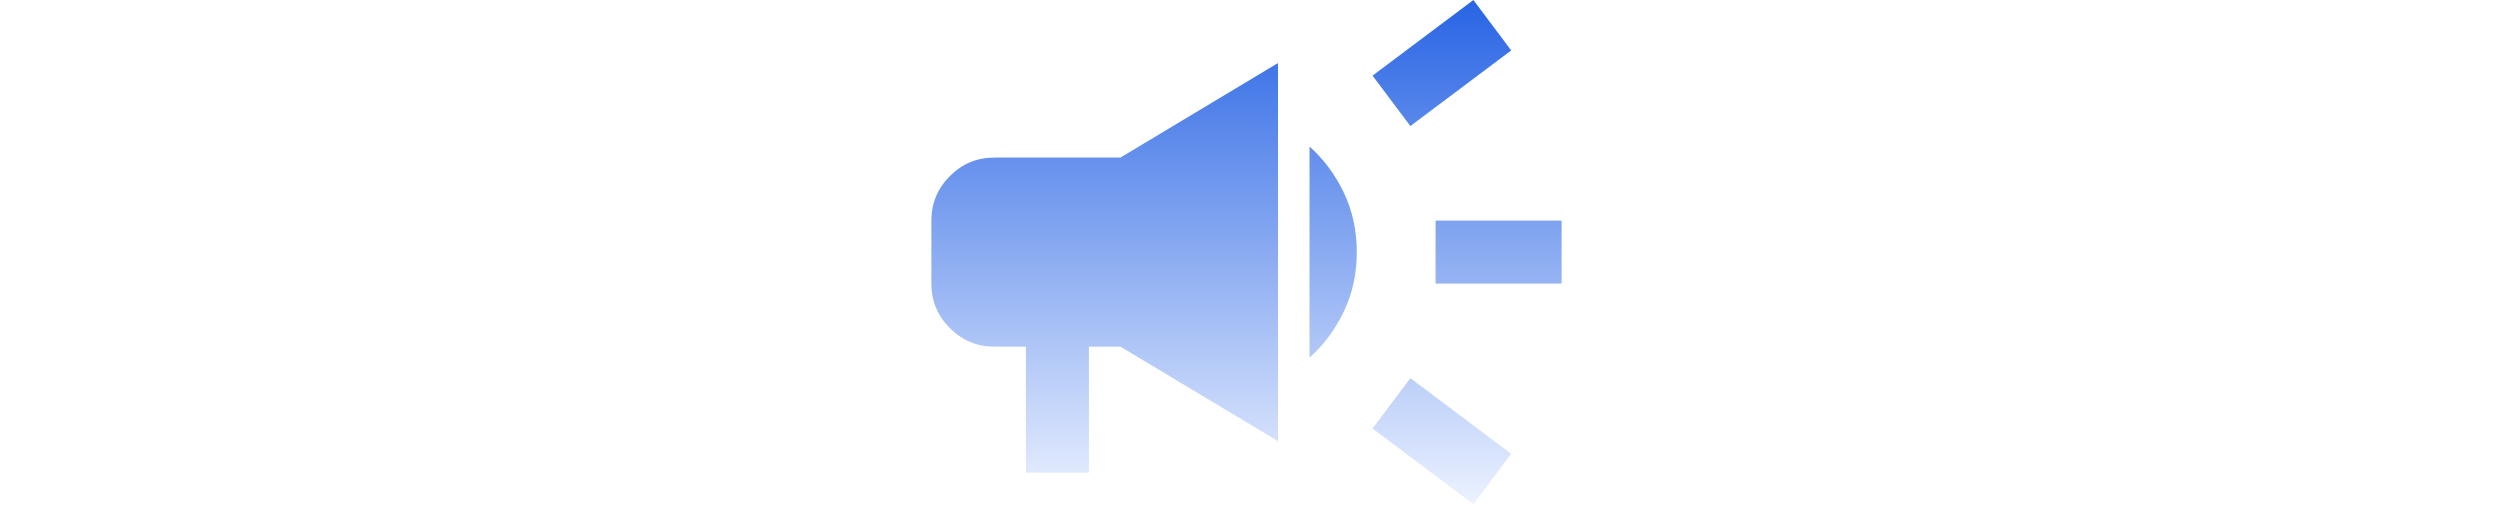
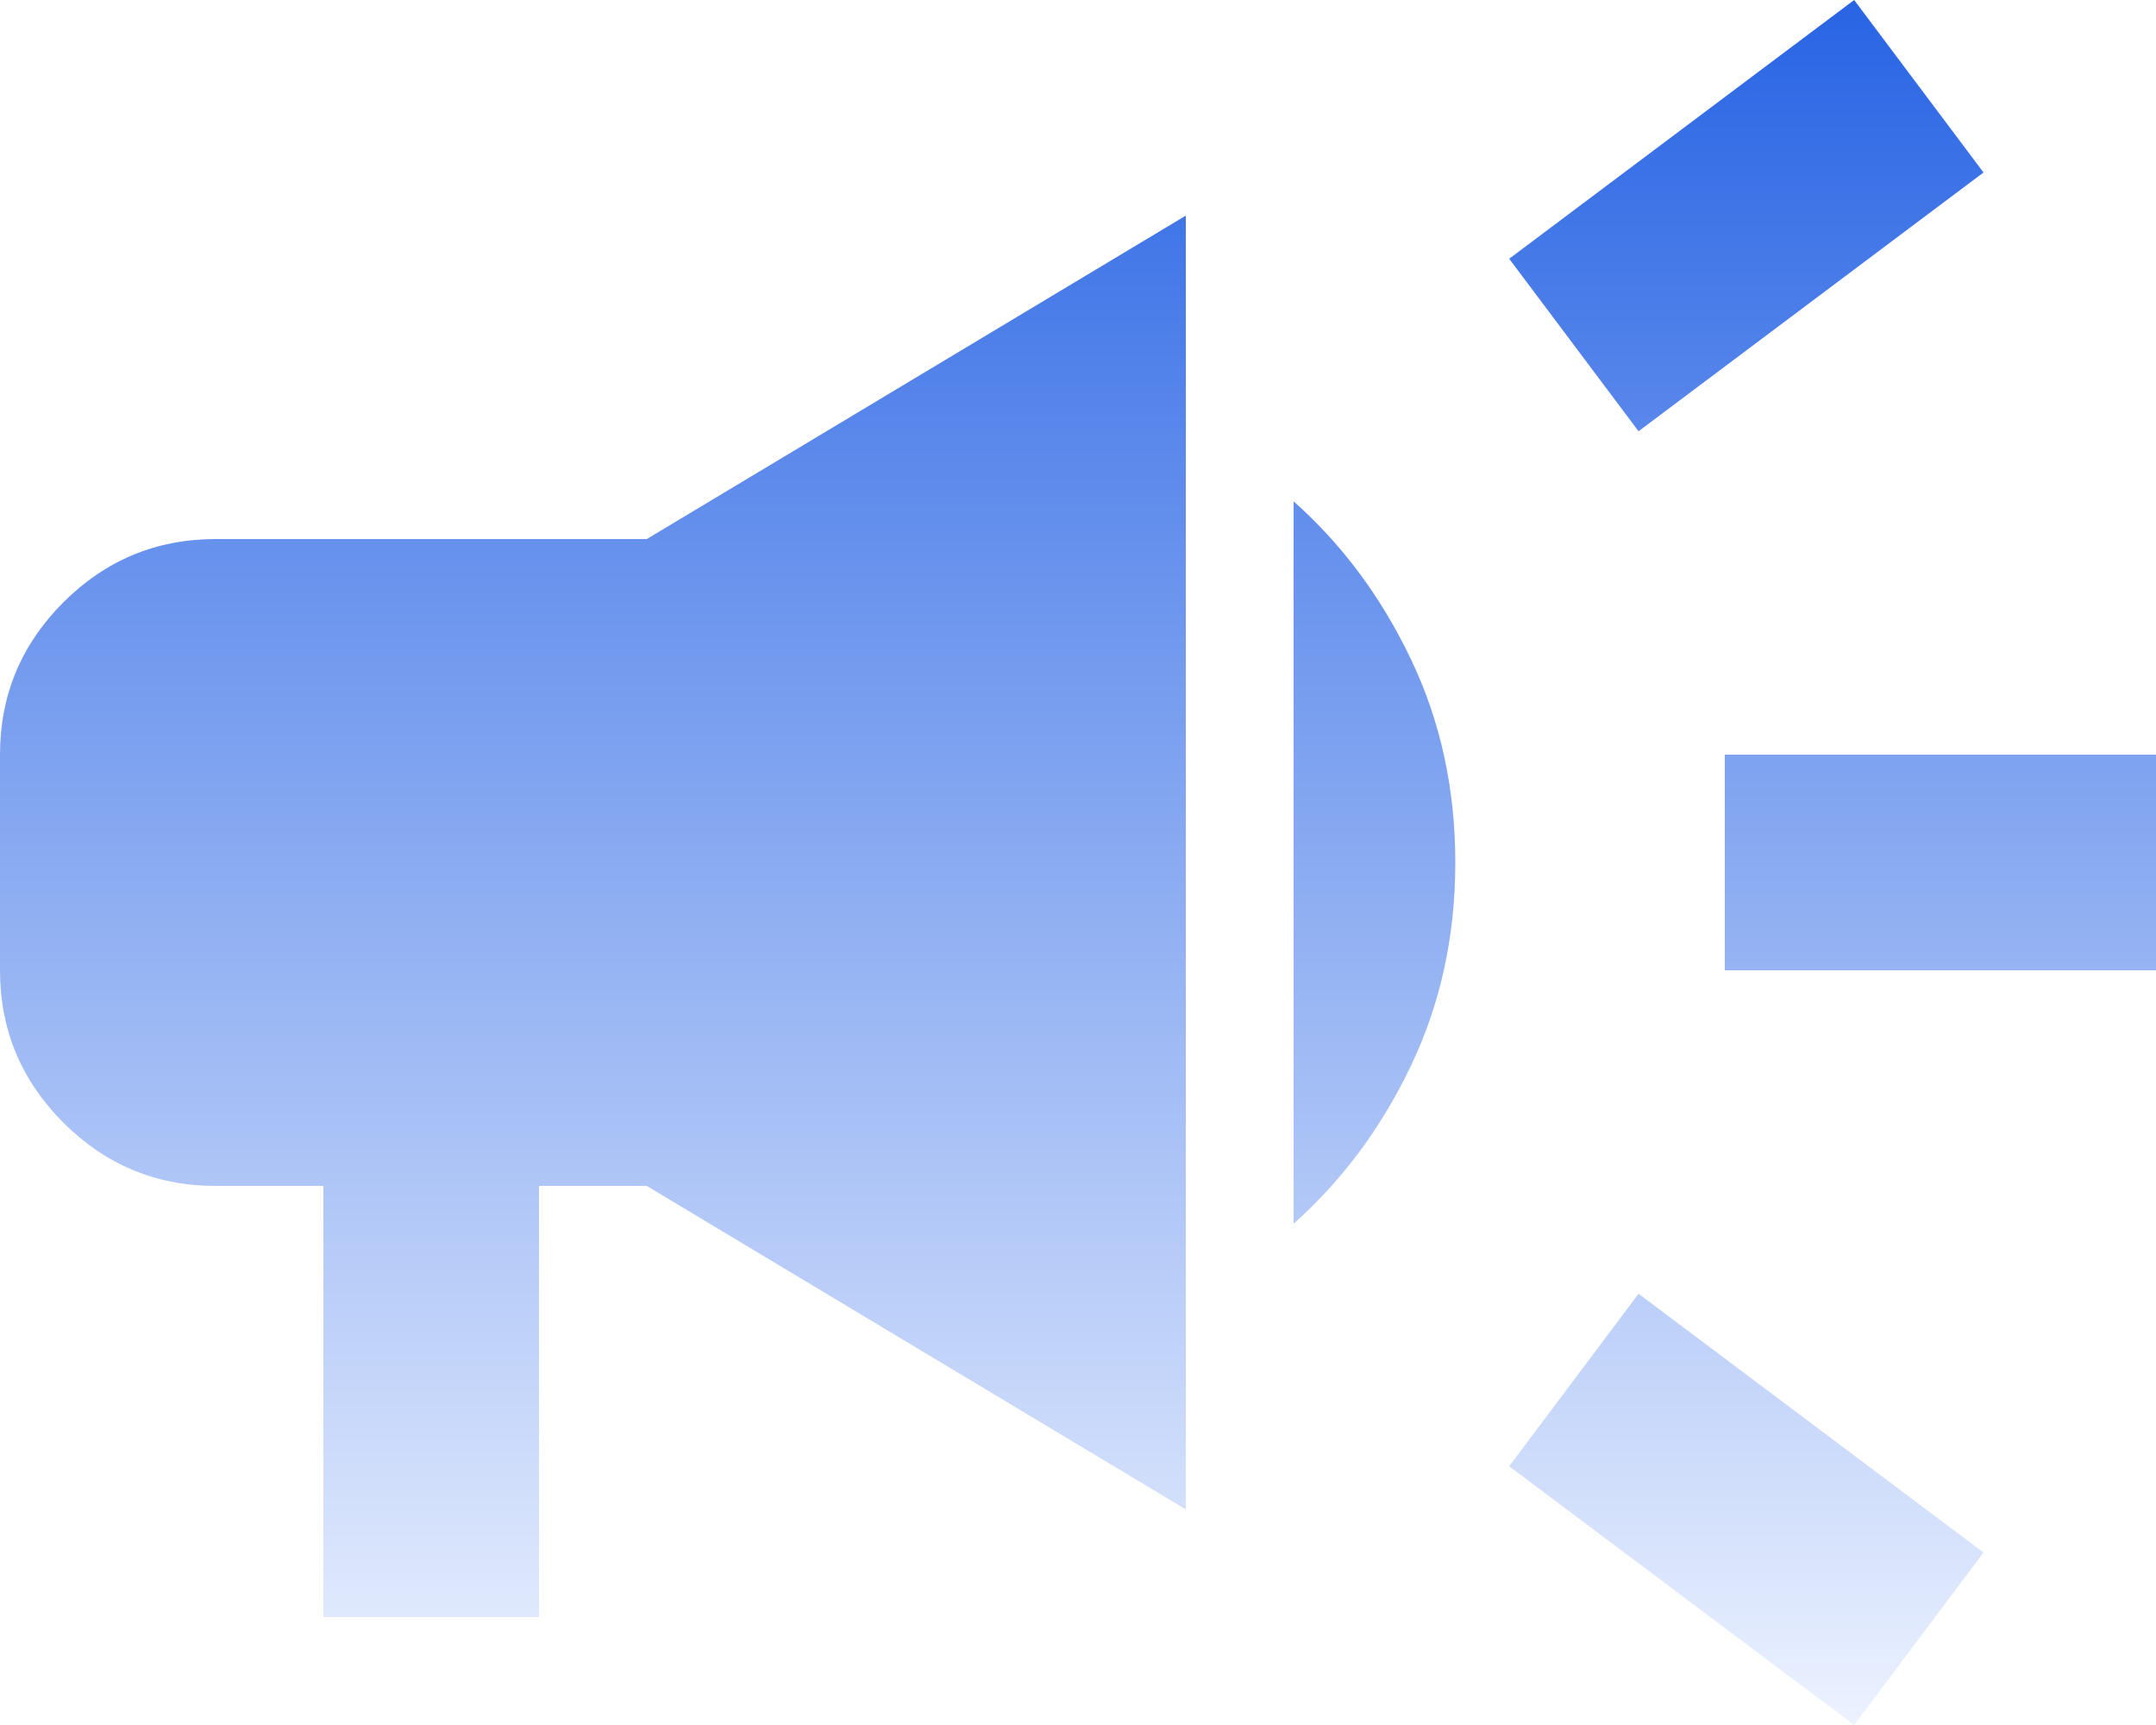
- <svg xmlns="http://www.w3.org/2000/svg" width="119" height="24" viewBox="0 0 119 24" fill="none">
-   <path d="M68.333 13.5V10.5H74.333V13.5H68.333ZM70.133 24L65.333 20.4L67.133 18L71.933 21.6L70.133 24ZM67.133 6L65.333 3.6L70.133 0L71.933 2.4L67.133 6ZM48.833 22.5V16.5H47.333C46.508 16.5 45.802 16.206 45.215 15.619C44.627 15.031 44.333 14.325 44.333 13.5V10.5C44.333 9.675 44.627 8.969 45.215 8.381C45.802 7.794 46.508 7.5 47.333 7.5H53.333L60.833 3V21L53.333 16.5H51.833V22.5H48.833ZM62.333 17.025V6.975C63.008 7.575 63.552 8.306 63.965 9.169C64.377 10.031 64.583 10.975 64.583 12C64.583 13.025 64.377 13.969 63.965 14.831C63.552 15.694 63.008 16.425 62.333 17.025Z" fill="url(#paint0_linear_506_3789)" />
+ <svg xmlns="http://www.w3.org/2000/svg" preserveAspectRatio="none" width="100%" height="100%" overflow="visible" style="display: block;" viewBox="0 0 30 24" fill="none">
+   <path id="Icon" d="M24 13.5V10.5H30V13.5H24V13.5M25.8 24L21 20.4L22.8 18L27.6 21.6L25.8 24V24M22.8 6L21 3.6L25.8 0L27.6 2.4L22.8 6V6M4.5 22.5V16.5H3C2.175 16.5 1.469 16.206 0.881 15.619C0.294 15.031 0 14.325 0 13.5V10.5C0 9.675 0.294 8.969 0.881 8.381C1.469 7.794 2.175 7.5 3 7.5H9L16.5 3V21L9 16.5H7.5V22.5H4.5V22.5M18 17.025V6.975C18.675 7.575 19.219 8.306 19.631 9.169C20.044 10.031 20.25 10.975 20.25 12C20.25 13.025 20.044 13.969 19.631 14.831C19.219 15.694 18.675 16.425 18 17.025V17.025" fill="url(#paint0_linear_0_9)" />
  <defs>
-     <linearGradient id="paint0_linear_506_3789" x1="59.333" y1="0" x2="59.333" y2="24" gradientUnits="userSpaceOnUse">
+     <linearGradient id="paint0_linear_0_9" x1="15" y1="0" x2="15" y2="24" gradientUnits="userSpaceOnUse">
      <stop stop-color="#2864E4" />
      <stop offset="1" stop-color="#ECF2FF" />
    </linearGradient>
  </defs>
</svg>
